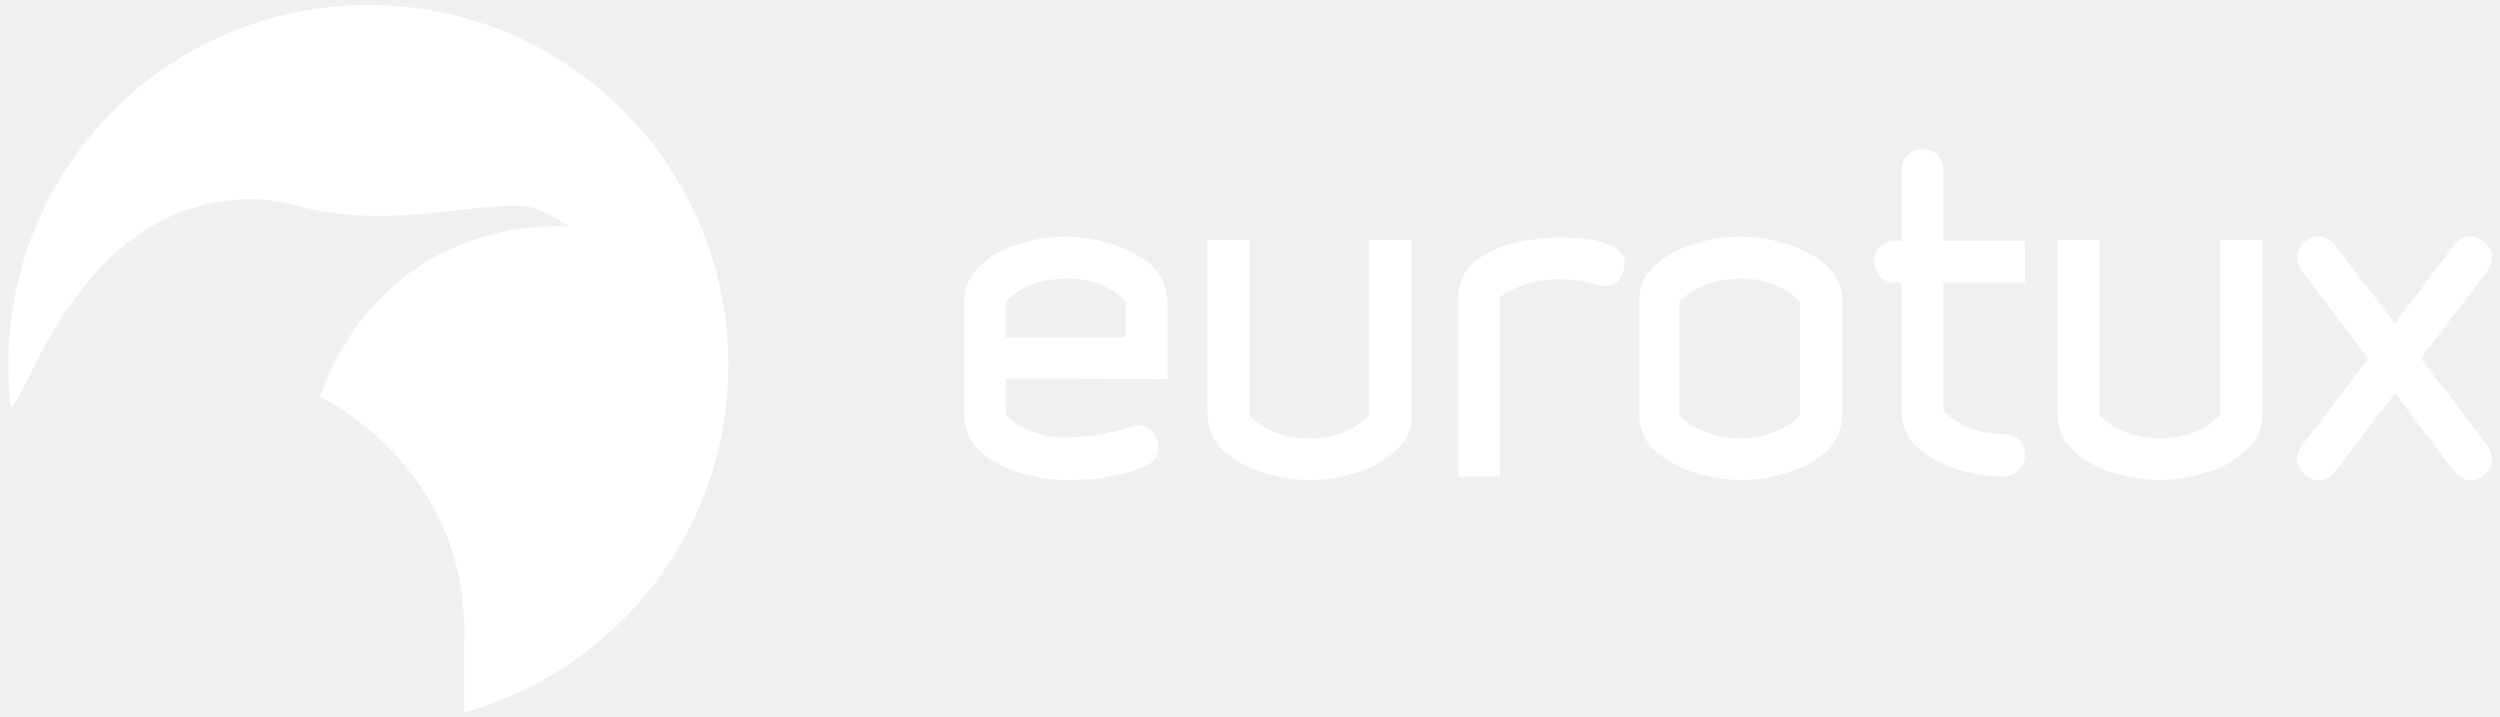
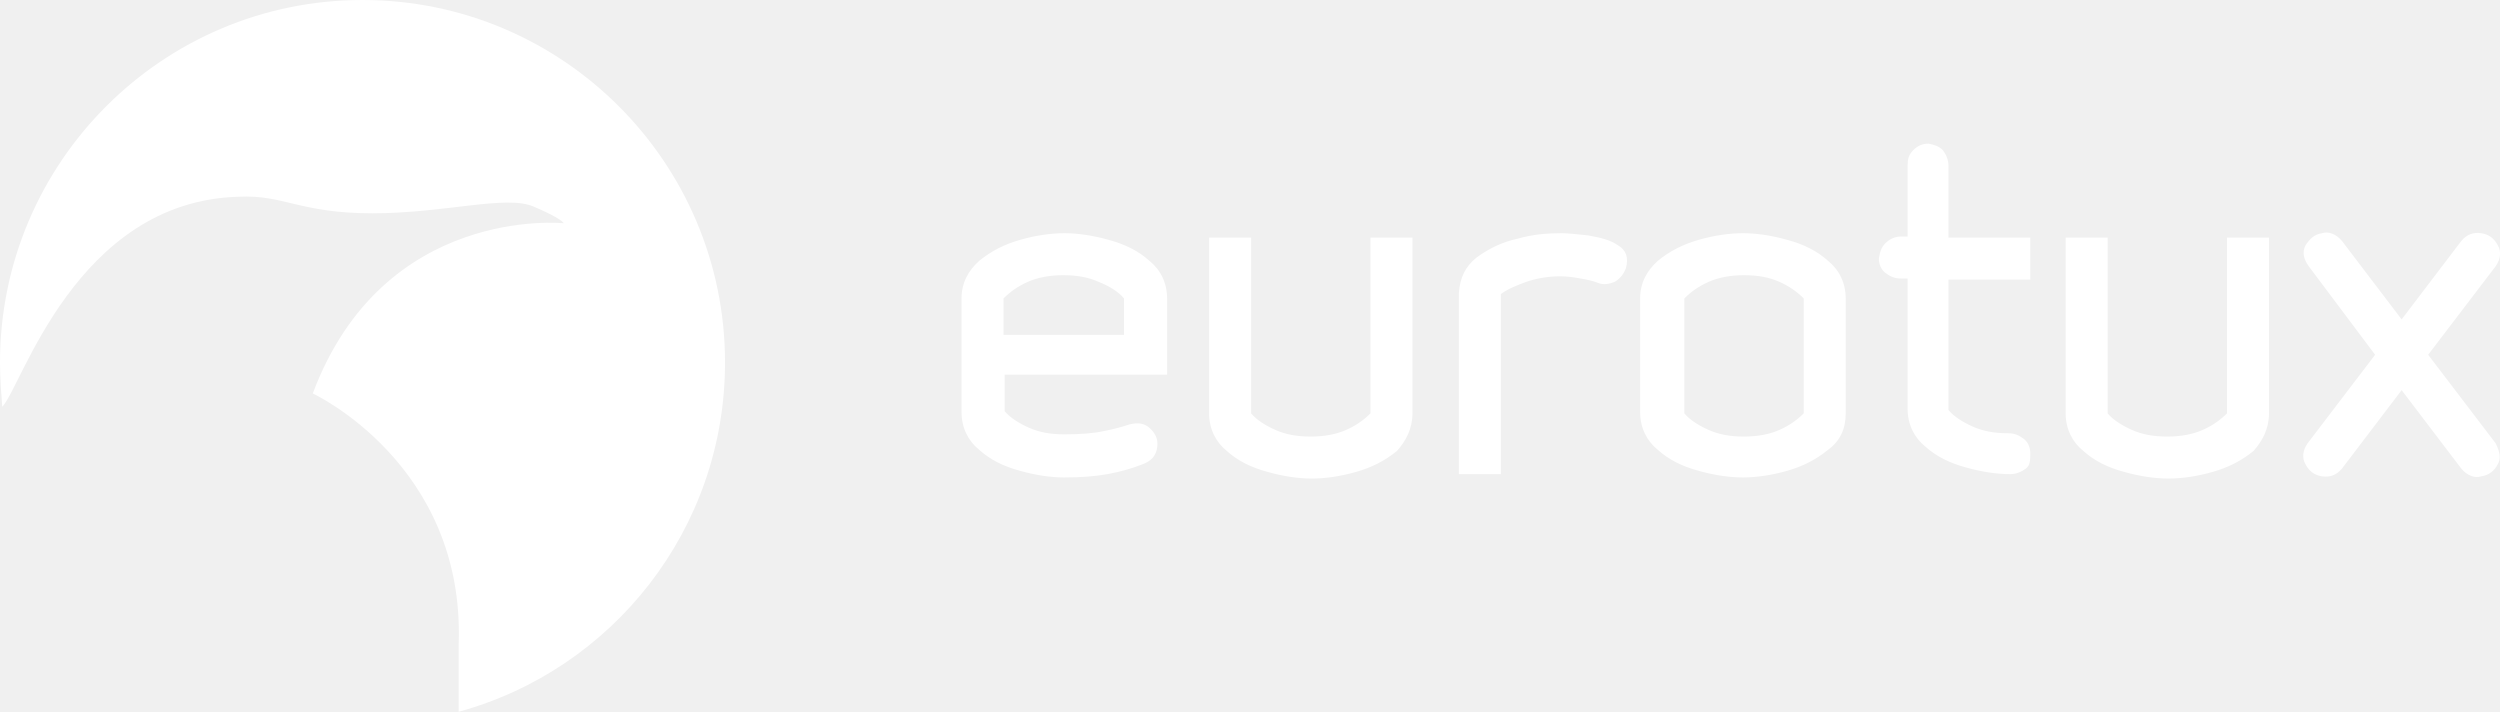
- <svg xmlns="http://www.w3.org/2000/svg" version="1.1" id="Layer_1" x="0px" y="0px" viewBox="0 0 300 86" style="enable-background:new 0 0 300 86;" xml:space="preserve">
+ <svg xmlns="http://www.w3.org/2000/svg" version="1.1" id="Layer_1" x="0px" y="0px" viewBox="0 0 226.2 64.4" style="enable-background:new 0 0 226.2 64.4;" xml:space="preserve">
  <style type="text/css">
	.st0{fill:#FFFFFF;}
	.st1{fill-rule:evenodd;clip-rule:evenodd;fill:#FFFFFF;}
</style>
-   <path class="st0" d="M1,43.8C1,19.9,20.3,0.6,44.2,0.6c23.9,0,43.2,19.3,43.2,43.2c0,19.9-13.4,36.6-31.7,41.7l0-8  c0.9-21.5-17.3-29.9-17.3-29.9C46.7,25,68.2,27.2,68.2,27.2s-0.2-0.5-3.5-2c-3.3-1.5-10.5,0.7-19.3,0.7s-10.5-2.2-16-2  C9.9,24.6,3.6,46.9,1.3,49C1.1,47.3,1,45.5,1,43.8z" />
-   <path class="st1" d="M298.5,53.5l-8-10.5l8-10.5c0.6-0.9,0.7-1.8,0.3-2.6c-0.4-0.8-1.1-1.3-1.9-1.5c-0.9-0.2-1.7,0.1-2.4,1l-7.1,9.4  l-7.2-9.4c-0.7-0.8-1.5-1.2-2.4-1c-0.9,0.2-1.5,0.7-1.9,1.5c-0.4,0.8-0.3,1.6,0.3,2.6l8,10.5l-8,10.5c-0.6,0.9-0.7,1.8-0.3,2.6  s1.1,1.3,1.9,1.5c0.9,0.2,1.7-0.1,2.4-1l7.2-9.4l7.1,9.4c0.7,0.8,1.5,1.2,2.4,1c0.9-0.2,1.5-0.7,1.9-1.5  C299.2,55.3,299.1,54.4,298.5,53.5z M271.5,49.8v-21h-5.1v21c-0.8,0.8-1.7,1.5-2.9,2s-2.6,0.8-4.3,0.8c-1.6,0-3.1-0.3-4.3-0.8  s-2.2-1.2-3-2v-21h-5v21c0.1,1.9,0.8,3.4,2.1,4.5c1.4,1.1,3,2,4.8,2.5c1.9,0.5,3.6,0.8,5.3,0.8c1.6,0,3.4-0.2,5.3-0.8  c1.9-0.5,3.5-1.3,4.8-2.5C270.7,53.2,271.4,51.7,271.5,49.8z M243,54.6c0-0.7-0.3-1.3-0.7-1.8c-0.5-0.5-1.1-0.7-1.8-0.7  c-1.6,0-3.1-0.3-4.3-0.8s-2.2-1.2-3-2V33.9h9.8v-5h-9.8v-8.5c0-0.7-0.2-1.3-0.7-1.8c-0.5-0.5-1.1-0.7-1.8-0.7  c-0.7,0-1.3,0.3-1.8,0.7c-0.5,0.5-0.7,1.1-0.7,1.8v8.5h-0.8c-0.7,0-1.3,0.3-1.8,0.7c-0.5,0.5-0.7,1.1-0.7,1.8c0,0.7,0.3,1.3,0.7,1.8  c0.5,0.5,1.1,0.7,1.8,0.7h0.8v15.5c0.1,1.9,0.8,3.4,2.1,4.5c1.4,1.1,3,2,4.8,2.5c1.9,0.5,3.6,0.8,5.3,0.8c0.7,0,1.3-0.3,1.8-0.7  C242.8,55.9,243,55.3,243,54.6z M216,49.8c-0.8,0.8-1.7,1.5-2.9,2s-2.6,0.8-4.3,0.8c-1.6,0-3.1-0.3-4.3-0.8s-2.2-1.2-3-2V36.2  c0.8-0.8,1.8-1.5,3-2c1.2-0.5,2.6-0.7,4.3-0.8c1.6,0,3.1,0.3,4.3,0.8c1.2,0.5,2.2,1.2,2.9,2V49.8z M221.1,49.8V36.2  c-0.1-1.9-0.8-3.4-2.1-4.5c-1.4-1.1-3-2-4.8-2.5c-1.9-0.5-3.6-0.8-5.3-0.8c-1.6,0-3.4,0.2-5.3,0.8c-1.9,0.5-3.5,1.3-4.8,2.5  c-1.4,1.1-2.1,2.6-2.1,4.5v13.6c0.1,1.9,0.8,3.4,2.1,4.5c1.4,1.1,3,2,4.8,2.5c1.9,0.5,3.6,0.8,5.3,0.8c1.6,0,3.4-0.2,5.3-0.8  c1.9-0.5,3.5-1.3,4.8-2.5C220.3,53.2,221,51.7,221.1,49.8z M194.8,32.6c0.4-1.3,0.1-2.2-0.9-2.8c-1-0.6-2.1-1-3.5-1.1  c-1.4-0.2-2.4-0.2-3.2-0.2c-1.7,0-3.4,0.2-5.3,0.6c-1.9,0.4-3.5,1.2-4.8,2.2c-1.3,1-2,2.4-2.1,4.2v21.7h5V35.6  c0.9-0.6,1.9-1.1,3.1-1.5s2.5-0.6,4.1-0.6c0.9,0,1.6,0.1,2.4,0.2c0.7,0.1,1.4,0.3,2.1,0.5c0.7,0.2,1.3,0.2,1.9-0.1  C194.2,33.8,194.6,33.3,194.8,32.6z M169.4,49.8v-21h-5.1v21c-0.8,0.8-1.7,1.5-2.9,2s-2.6,0.8-4.3,0.8c-1.6,0-3.1-0.3-4.3-0.8  s-2.2-1.2-2.9-2v-21h-5v21c0.1,1.9,0.8,3.4,2.1,4.5c1.4,1.1,3,2,4.8,2.5c1.9,0.5,3.6,0.8,5.3,0.8c1.6,0,3.4-0.2,5.3-0.8  c1.9-0.5,3.5-1.3,4.8-2.5C168.6,53.2,169.4,51.7,169.4,49.8z M135.1,36.2v4.3h-14.4v-4.3c0.8-0.8,1.8-1.5,2.9-2  c1.2-0.5,2.6-0.7,4.3-0.8c1.6,0,3.1,0.3,4.3,0.8C133.3,34.7,134.3,35.3,135.1,36.2z M140.1,45.5v-9.3c-0.1-1.9-0.8-3.4-2.1-4.5  c-1.4-1.1-3-2-4.8-2.5c-1.9-0.5-3.6-0.8-5.3-0.8c-1.7,0-3.4,0.2-5.3,0.8c-1.9,0.5-3.5,1.3-4.8,2.5c-1.3,1.1-2.1,2.6-2.1,4.5v13.6  c0.1,1.9,0.8,3.4,2.1,4.5c1.3,1.1,3,2,4.8,2.5c1.9,0.5,3.6,0.8,5.3,0.8c1.9,0,3.6-0.1,5.1-0.4s2.9-0.6,4.3-1.2c1-0.4,1.6-1.1,1.7-2  c0.1-0.9-0.2-1.6-0.8-2.3c-0.6-0.6-1.4-0.8-2.5-0.5c-0.8,0.3-1.8,0.6-3,0.8c-1.2,0.3-2.8,0.4-4.8,0.5c-1.7,0-3.1-0.3-4.3-0.8  s-2.2-1.2-2.9-2v-4.3L140.1,45.5L140.1,45.5z" />
+   <g>
+     <path class="st0" d="M0,32.8C0,14.7,14.7,0,32.8,0c18.1,0,32.8,14.7,32.8,32.8c0,15.1-10.2,27.8-24.1,31.6l0-6.1   C42.1,42,28.3,35.6,28.3,35.6C34.7,18.5,51,20.2,51,20.2s-0.1-0.4-2.7-1.5c-2.5-1.1-8,0.6-14.6,0.6s-8-1.7-12.1-1.5   C6.8,18.2,1.9,35.2,0.2,36.8C0.1,35.5,0,34.1,0,32.8z" />
+     <path class="st1" d="M225.8,40.1l-6.1-8l6.1-8c0.5-0.7,0.5-1.4,0.2-1.9c-0.3-0.6-0.8-1-1.5-1.1c-0.7-0.1-1.3,0.1-1.8,0.7l-5.4,7.1   l-5.4-7.1c-0.5-0.6-1.2-0.9-1.8-0.7c-0.7,0.1-1.1,0.5-1.5,1.1c-0.3,0.6-0.2,1.2,0.3,1.9l6,8l-6.1,8c-0.5,0.7-0.5,1.4-0.2,1.9   c0.3,0.6,0.8,1,1.5,1.1c0.7,0.1,1.3-0.1,1.8-0.7l5.4-7.1l5.4,7.1c0.5,0.6,1.2,0.9,1.8,0.7c0.7-0.1,1.2-0.5,1.5-1.1   C226.3,41.5,226.2,40.9,225.8,40.1z M205.3,37.4V21.5h-3.8v15.9c-0.6,0.6-1.3,1.1-2.2,1.5c-0.9,0.4-2,0.6-3.2,0.6   c-1.3,0-2.3-0.2-3.2-0.6c-0.9-0.4-1.7-0.9-2.2-1.5V21.5h-3.8v15.9c0,1.4,0.6,2.6,1.6,3.4c1,0.9,2.2,1.5,3.7,1.9   c1.4,0.4,2.8,0.6,4,0.6c1.2,0,2.6-0.2,4-0.6c1.4-0.4,2.6-1,3.7-1.9C204.7,39.9,205.3,38.8,205.3,37.4z M183.7,41   c0-0.5-0.2-1-0.6-1.3c-0.4-0.3-0.8-0.5-1.4-0.5c-1.3,0-2.3-0.2-3.2-0.6c-0.9-0.4-1.7-0.9-2.2-1.5V25.3h7.4v-3.8h-7.4V15   c0-0.5-0.2-1-0.5-1.4c-0.4-0.4-0.8-0.5-1.3-0.6c-0.6,0-1,0.2-1.4,0.6c-0.4,0.4-0.5,0.8-0.5,1.4v6.4h-0.6c-0.5,0-1,0.2-1.4,0.6   c-0.4,0.4-0.5,0.8-0.6,1.4c0,0.5,0.2,1,0.6,1.3c0.4,0.3,0.8,0.5,1.4,0.5h0.6V37c0,1.4,0.6,2.6,1.6,3.4c1,0.9,2.2,1.5,3.7,1.9   c1.4,0.4,2.8,0.6,4,0.6c0.5,0,1-0.2,1.4-0.5S183.7,41.6,183.7,41z M163.2,37.4c-0.6,0.6-1.3,1.1-2.2,1.5c-0.9,0.4-2,0.6-3.2,0.6   c-1.3,0-2.3-0.2-3.2-0.6c-0.9-0.4-1.7-0.9-2.2-1.5V27c0.6-0.6,1.3-1.1,2.2-1.5c0.9-0.4,2-0.6,3.2-0.6c1.3,0,2.3,0.2,3.2,0.6   c0.9,0.4,1.6,0.9,2.2,1.5V37.4z M167,37.4V27c0-1.4-0.6-2.6-1.6-3.4c-1-0.9-2.2-1.5-3.7-1.9c-1.4-0.4-2.8-0.6-4-0.6   c-1.2,0-2.6,0.2-4,0.6c-1.4,0.4-2.6,1-3.7,1.9c-1,0.9-1.6,2-1.6,3.4v10.3c0,1.4,0.6,2.6,1.6,3.4c1,0.9,2.2,1.5,3.7,1.9   c1.4,0.4,2.8,0.6,4,0.6c1.2,0,2.6-0.2,4-0.6c1.4-0.4,2.6-1,3.7-1.9C166.5,39.9,167,38.8,167,37.4z M147.1,24.3c0.3-1,0-1.7-0.7-2.1   c-0.7-0.5-1.6-0.7-2.7-0.9c-1-0.1-1.8-0.2-2.4-0.2c-1.3,0-2.6,0.1-4,0.5c-1.4,0.3-2.6,0.9-3.7,1.7c-1,0.8-1.5,1.8-1.6,3.2v16.4h3.8   V26.6c0.7-0.5,1.5-0.8,2.3-1.1c0.9-0.3,1.9-0.5,3.1-0.5c0.6,0,1.3,0.1,1.8,0.2c0.6,0.1,1.1,0.2,1.6,0.4c0.5,0.2,1,0.1,1.5-0.1   C146.6,25.2,146.9,24.8,147.1,24.3z M127.8,37.4V21.5H124v15.9c-0.6,0.6-1.3,1.1-2.2,1.5c-0.9,0.4-2,0.6-3.2,0.6   c-1.3,0-2.3-0.2-3.2-0.6c-0.9-0.4-1.7-0.9-2.2-1.5V21.5h-3.8v15.9c0,1.4,0.6,2.6,1.6,3.4c1,0.9,2.2,1.5,3.7,1.9   c1.4,0.4,2.8,0.6,4,0.6c1.2,0,2.6-0.2,4-0.6c1.4-0.4,2.6-1,3.7-1.9C127.2,39.9,127.8,38.8,127.8,37.4z M101.7,27v3.3H90.8V27   c0.6-0.6,1.3-1.1,2.2-1.5c0.9-0.4,2-0.6,3.2-0.6c1.3,0,2.3,0.2,3.2,0.6C100.4,25.9,101.2,26.4,101.7,27z M105.6,34.1V27   c0-1.4-0.6-2.6-1.6-3.4c-1-0.9-2.2-1.5-3.7-1.9c-1.4-0.4-2.8-0.6-4-0.6c-1.2,0-2.6,0.2-4,0.6c-1.4,0.4-2.6,1-3.7,1.9   c-1,0.9-1.6,2-1.6,3.4v10.3c0,1.4,0.6,2.6,1.6,3.4c1,0.9,2.2,1.5,3.7,1.9c1.4,0.4,2.8,0.6,4,0.6c1.5,0,2.8-0.1,3.9-0.3   c1.1-0.2,2.2-0.5,3.2-0.9c0.8-0.3,1.2-0.8,1.3-1.5c0.1-0.7-0.1-1.2-0.6-1.7c-0.5-0.5-1.1-0.6-1.9-0.4c-0.6,0.2-1.3,0.4-2.3,0.6   c-0.9,0.2-2.1,0.3-3.6,0.3c-1.3,0-2.3-0.2-3.2-0.6c-0.9-0.4-1.7-0.9-2.2-1.5v-3.3H105.6z" />
+   </g>
</svg>
